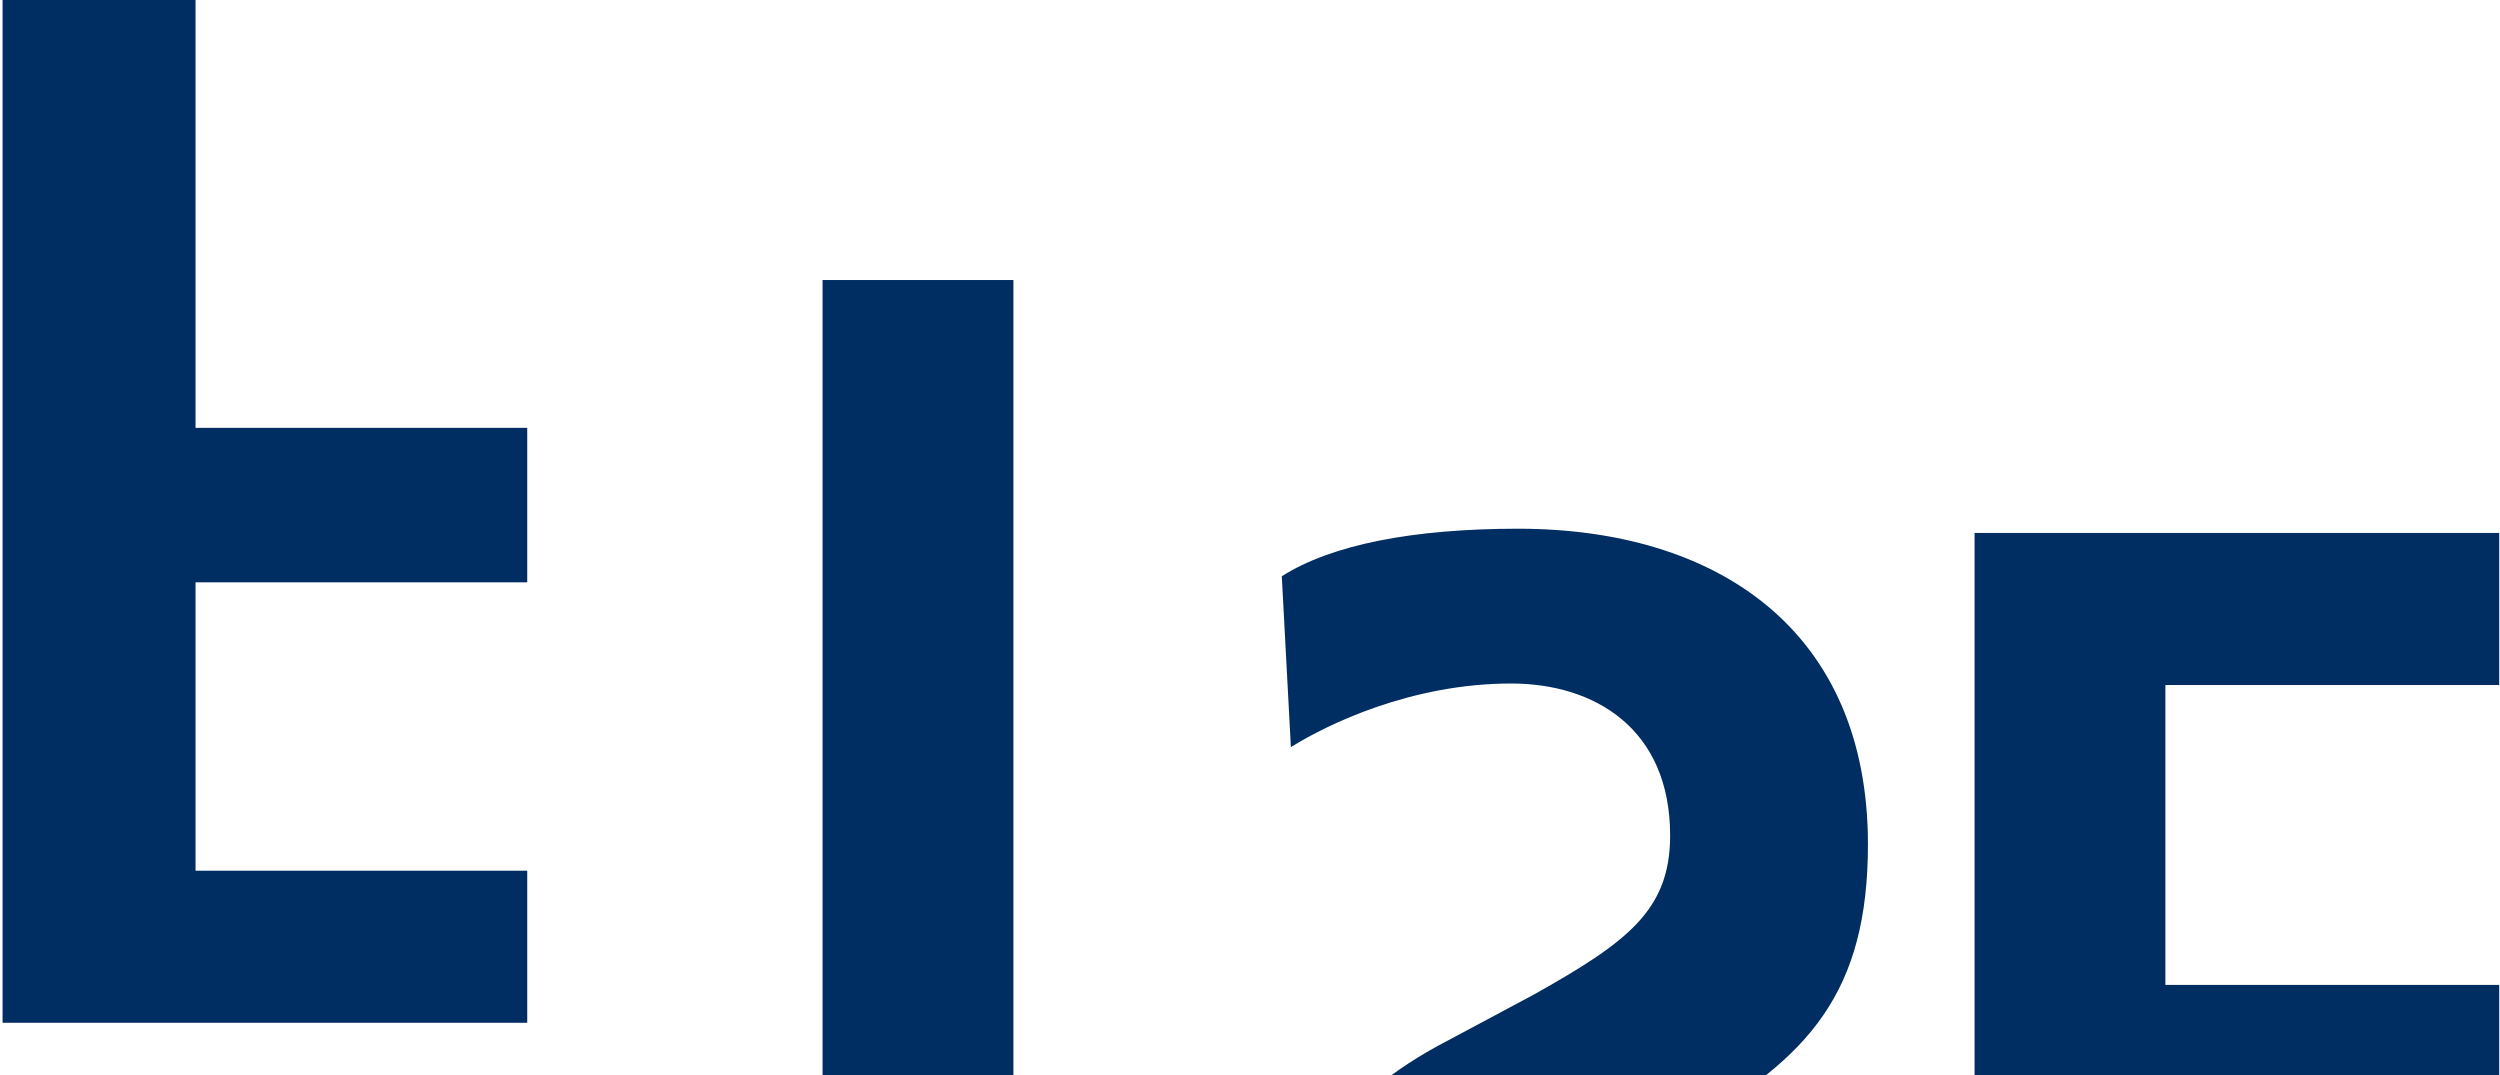
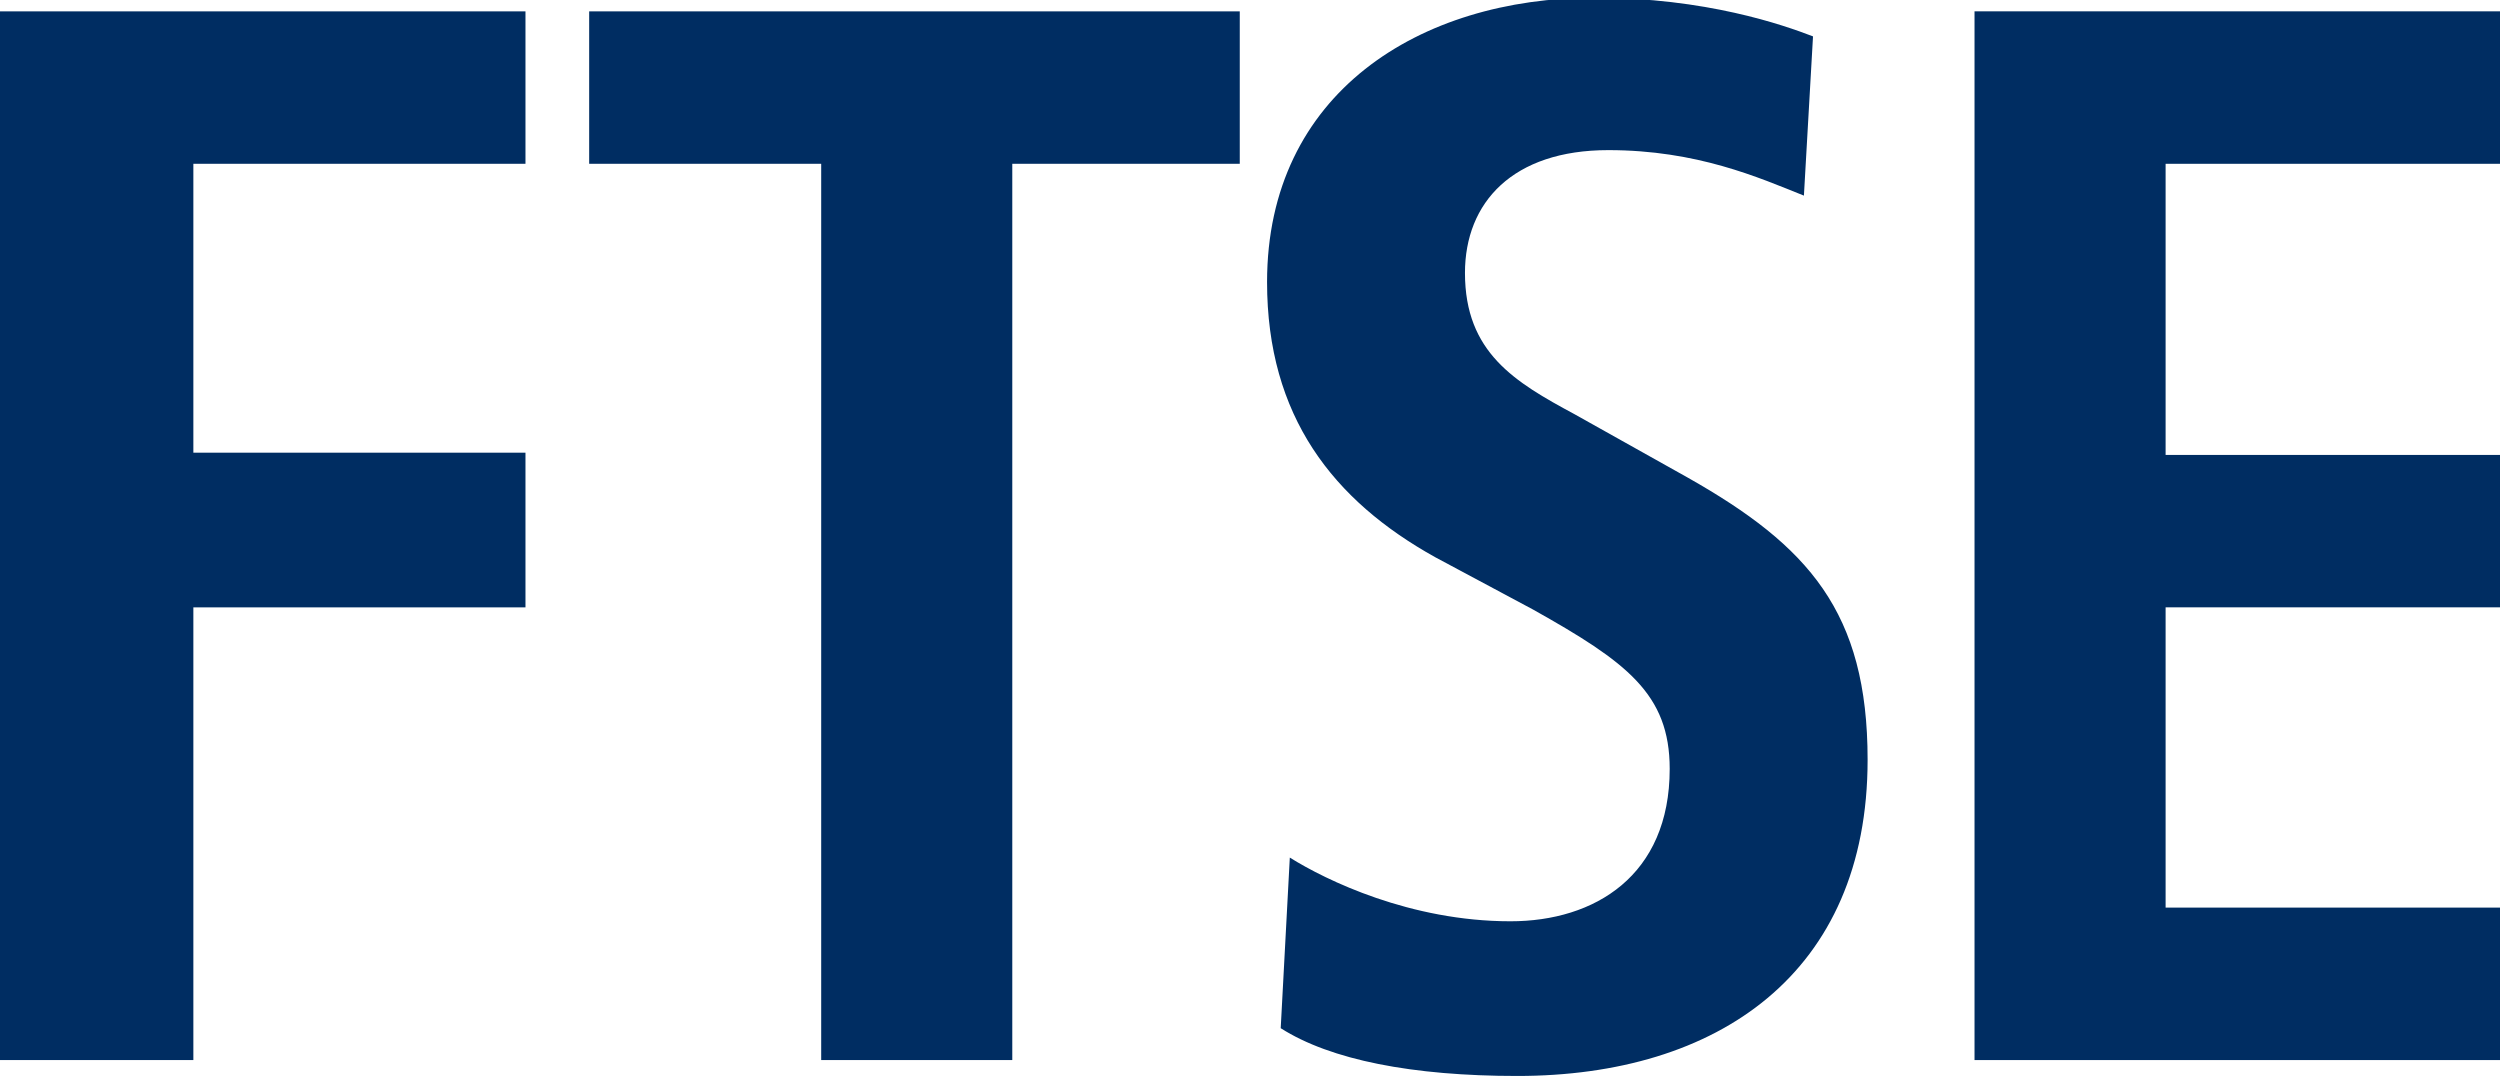
- <svg xmlns="http://www.w3.org/2000/svg" viewBox="0 0 600 258">
-   <g fill="#002d62">
-     <path d="m 193.07,409.28 17.32,0 0,-5.02 -10.95,0 0,-9.52 10.95,0 0,-5.1 -10.95,0 0,-14.92 -6.37,0 z" transform="matrix(7.27 0 0 7.27 -1403 -2730)" />
-     <path d="m 220.14,414.31 -7.65,0 0,5.02 21.45,0 0,-5.02 -7.5,0 0,-29.55 -6.3,0 z" transform="matrix(7.27 0 0 7.27 -1403 -2730)" />
-     <path d="m 235.6,400.18 c 1.2,-0.75 3.97,-2.1 7.27,-2.1 2.77,0 5.25,1.5 5.25,5.02 0,2.47 -1.42,3.52 -4.5,5.25 -3.22,1.72 -3.22,1.72 -3.22,1.72 -3.37,1.87 -5.55,4.65 -5.55,9.07 0,6.22 5.02,9.37 10.8,9.37 3.67,0 6.22,-0.9 7.2,-1.27 -0.3,-5.25 -0.3,-5.25 -0.3,-5.25 -1.5,0.6 -3.52,1.5 -6.45,1.5 -3.15,0 -4.72,-1.72 -4.72,-4.05 0,-2.62 1.65,-3.6 3.6,-4.65 3.75,-2.1 3.75,-2.1 3.75,-2.1 3.97,-2.25 5.92,-4.42 5.92,-9.3 0,-7.05 -4.95,-10.42 -11.55,-10.42 -3.45,0 -6.15,0.52 -7.8,1.57 z" transform="matrix(7.27 0 0 7.27 -1403 -2730)" />
-     <path d="m 258.17,427.67 17.32,0 0,-5.02 -11.02,0 0,-9.6 11.02,0 0,-5.02 -11.02,0 0,-9.9 11.02,0 0,-5.02 -17.32,0 z" transform="matrix(7.27 0 0 7.27 -1403 -2730)" />
+ <svg xmlns="http://www.w3.org/2000/svg" viewBox="0 0 599.568 258.049" width="599.568" height="258.049" id="svg5229" version="1.1">
+   <defs id="defs5231">
+     <clipPath clipPathUnits="userSpaceOnUse" id="clipPath3049">
+       <path d="m 553.02,785.54 13.92,0 0,27.78 -13.92,0 0,-27.78 z" id="path3051" />
+     </clipPath>
+     <clipPath clipPathUnits="userSpaceOnUse" id="clipPath3037">
+       <path d="m 534.36,785.12 15.96,0 0,28.5 -15.96,0 0,-28.5 z" id="path3039" />
+     </clipPath>
+   </defs>
+   <g id="layer1" transform="translate(-193.0732,-408.9104)">
+     <g id="g5274" style="fill:#002D62;fill-opacity:1" transform="matrix(7.274102,0,0,7.274102,-1211.361,-2565.546)">
+       <g transform="matrix(1.25,0,0,-1.25,193.0732,409.2854)" id="g3025" style="fill:#002D62;fill-opacity:1">
+         <path id="path3027" style="fill:#002D62;fill-opacity:1;fill-rule:nonzero;stroke:none" d="m 0,0 13.86,0 0,-4.02 -8.76,0 0,-7.62 8.76,0 0,-4.08 -8.76,0 0,-11.94 -5.1,0 L 0,0" />
+       </g>
+       <g transform="matrix(1.25,0,0,-1.25,220.1482,414.3104)" id="g3029" style="fill:#002D62;fill-opacity:1">
+         <path id="path3031" style="fill:#002D62;fill-opacity:1;fill-rule:nonzero;stroke:none" d="m 0,0 -6.12,0 0,4.02 17.16,0 0,-4.02 -6,0 0,-23.64 -5.04,0 L 0,0" />
+       </g>
+       <g id="g3033" transform="matrix(1.25,0,0,-1.25,-433.1018,1425.935)" style="fill:#002D62;fill-opacity:1">
+         <g clip-path="url(#clipPath3037)" id="g3035" style="fill:#002D62;fill-opacity:1">
+           <g transform="translate(534.96,791)" id="g3041" style="fill:#002D62;fill-opacity:1">
+             <path id="path3043" style="fill:#002D62;fill-opacity:1;fill-rule:nonzero;stroke:none" d="m 0,0 c 0.96,-0.6 3.18,-1.68 5.82,-1.68 2.22,0 4.2,1.2 4.2,4.02 0,1.98 -1.14,2.82 -3.6,4.2 -2.58,1.38 -2.58,1.38 -2.58,1.38 -2.7,1.5 -4.44,3.72 -4.44,7.26 0,4.98 4.02,7.5 8.64,7.5 2.94,0 4.98,-0.72 5.76,-1.02 -0.24,-4.2 -0.24,-4.2 -0.24,-4.2 -1.2,0.48 -2.82,1.2 -5.16,1.2 -2.52,0 -3.78,-1.38 -3.78,-3.24 0,-2.1 1.32,-2.88 2.88,-3.72 3,-1.68 3,-1.68 3,-1.68 3.18,-1.8 4.74,-3.54 4.74,-7.44 0,-5.64 -3.96,-8.34 -9.24,-8.34 -2.76,0 -4.92,0.42 -6.24,1.26" />
+           </g>
+         </g>
+       </g>
+       <g id="g3045" transform="matrix(1.25,0,0,-1.25,-433.1018,1425.935)" style="fill:#002D62;fill-opacity:1">
+         <g clip-path="url(#clipPath3049)" id="g3047" style="fill:#002D62;fill-opacity:1">
+           <g transform="translate(553.02,813.32)" id="g3053" style="fill:#002D62;fill-opacity:1">
+             <path id="path3055" style="fill:#002D62;fill-opacity:1;fill-rule:nonzero;stroke:none" d="m 0,0 13.86,0 0,-4.02 -8.82,0 0,-7.68 8.82,0 0,-4.02 -8.82,0 0,-7.92 8.82,0 0,-4.02 L 0,-27.66 0,0" />
+           </g>
+         </g>
+       </g>
+     </g>
  </g>
</svg>
